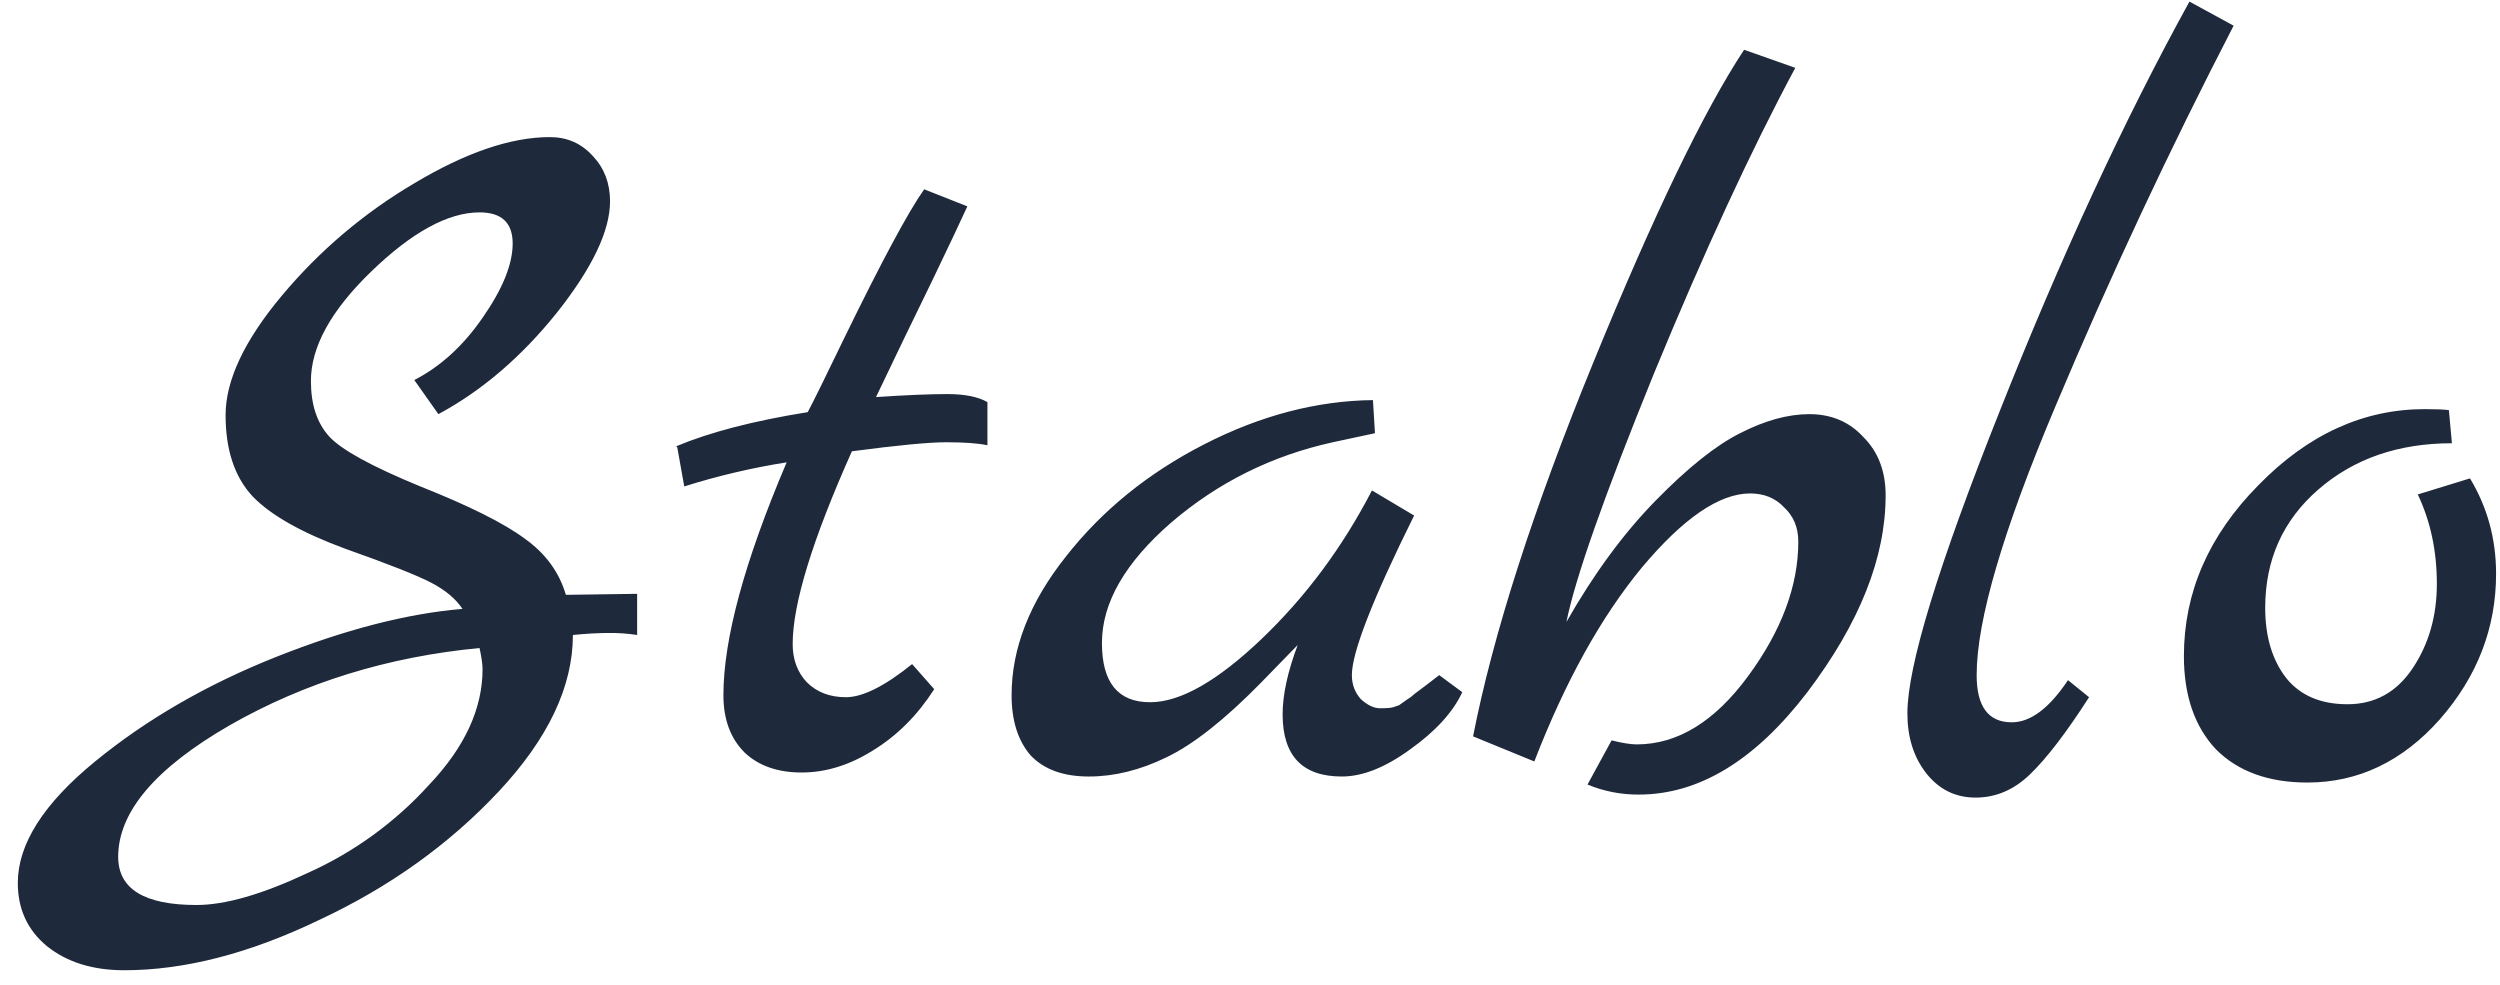
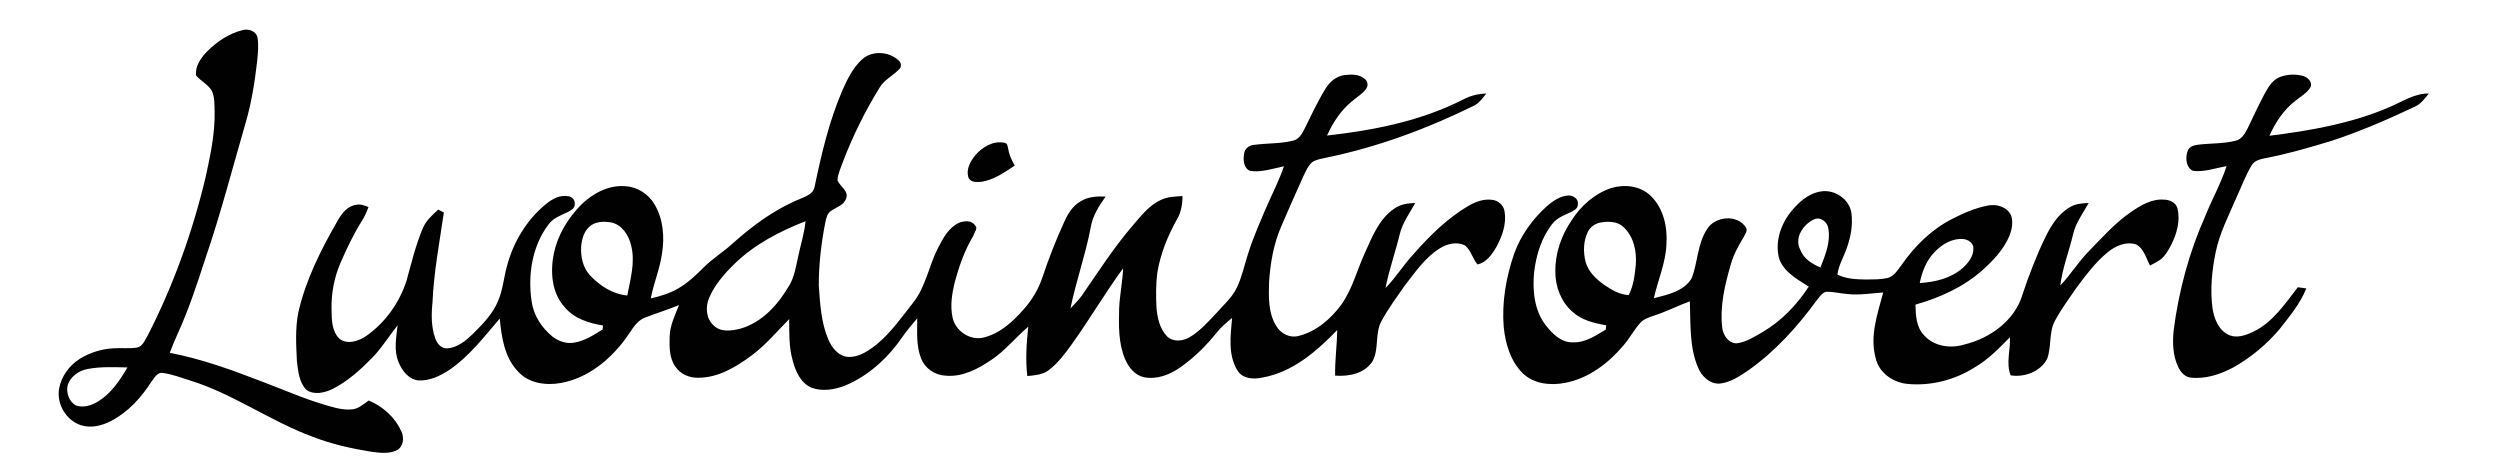
- <svg xmlns="http://www.w3.org/2000/svg" width="132" height="52" fill="none">
-   <path d="M29.878 31.407l3.763-.053v2.173a9.128 9.128 0 00-1.484-.106c-.565 0-1.201.035-1.908.106 0 2.72-1.307 5.477-3.922 8.268-2.615 2.791-5.777 5.053-9.487 6.784-3.675 1.767-7.102 2.65-10.282 2.65-1.66 0-3.021-.424-4.081-1.272C1.452 49.109.94 47.996.94 46.618c0-2.05 1.36-4.187 4.081-6.413 2.72-2.226 5.9-4.063 9.54-5.512 3.64-1.449 6.925-2.297 9.858-2.544-.353-.53-.901-.99-1.643-1.378-.742-.389-2.261-.99-4.558-1.802-2.297-.848-3.922-1.767-4.876-2.756-.954-1.025-1.431-2.456-1.431-4.293 0-1.837.99-3.94 2.968-6.307a26.924 26.924 0 016.996-5.936c2.72-1.625 5.106-2.438 7.155-2.438.919 0 1.678.336 2.279 1.007.6.636.901 1.431.901 2.385 0 1.555-.936 3.516-2.809 5.883-1.873 2.332-3.957 4.116-6.254 5.353l-1.272-1.802c1.378-.707 2.58-1.802 3.604-3.286 1.06-1.52 1.59-2.827 1.59-3.922 0-1.095-.583-1.643-1.749-1.643-1.66 0-3.569 1.042-5.724 3.127-2.12 2.05-3.18 3.975-3.18 5.777 0 1.237.318 2.208.954 2.915.636.707 2.244 1.59 4.823 2.65 2.58 1.025 4.417 1.943 5.512 2.756 1.095.777 1.82 1.767 2.173 2.968zM6.24 45.24c0 1.696 1.378 2.544 4.134 2.544 1.52 0 3.48-.565 5.883-1.696a19.324 19.324 0 006.413-4.664c1.873-1.979 2.809-4.01 2.809-6.095 0-.247-.053-.618-.159-1.113-4.84.46-9.24 1.82-13.197 4.081-3.922 2.261-5.883 4.576-5.883 6.943zm41.92-10.176l1.167 1.325c-.884 1.378-1.962 2.456-3.233 3.233-1.237.777-2.492 1.166-3.764 1.166-1.271 0-2.279-.353-3.02-1.06-.742-.742-1.114-1.749-1.114-3.021 0-2.968 1.114-7.067 3.34-12.296a37.422 37.422 0 00-5.407 1.272l-.37-2.067-.053-.053c1.766-.742 4.08-1.343 6.942-1.802.283-.53.92-1.82 1.908-3.869 1.98-4.063 3.393-6.696 4.24-7.897l2.28.901c-.354.777-.972 2.085-1.855 3.922a640.967 640.967 0 00-2.968 6.148c1.59-.106 2.844-.159 3.763-.159.918 0 1.625.141 2.12.424v2.279c-.495-.106-1.22-.159-2.174-.159-.918 0-2.579.159-4.982.477-2.084 4.664-3.127 8.056-3.127 10.176 0 .813.248 1.484.742 2.014.53.53 1.22.795 2.068.795.883 0 2.049-.583 3.498-1.749zm27.83.583l1.219.901c-.495 1.06-1.414 2.067-2.756 3.021-1.308.954-2.509 1.431-3.604 1.431-2.085 0-3.127-1.095-3.127-3.286 0-1.025.265-2.244.795-3.657l-1.961 2.014c-1.908 1.943-3.569 3.25-4.982 3.922-1.378.671-2.739 1.007-4.081 1.007-1.343 0-2.368-.371-3.074-1.113-.672-.777-1.007-1.837-1.007-3.18 0-2.473.954-4.911 2.862-7.314 1.908-2.438 4.346-4.417 7.314-5.936 2.968-1.52 5.936-2.297 8.904-2.332l.106 1.749-2.226.477c-3.216.707-6.06 2.12-8.533 4.24-2.438 2.12-3.657 4.24-3.657 6.36 0 2.085.848 3.127 2.544 3.127 1.59 0 3.55-1.113 5.883-3.339 2.332-2.226 4.275-4.84 5.83-7.844l2.226 1.325c-2.191 4.417-3.286 7.226-3.286 8.427 0 .495.159.919.477 1.272.353.318.689.477 1.007.477.353 0 .583-.018.689-.053l.318-.106c.106-.07.23-.159.37-.265.177-.106.319-.212.425-.318l.636-.477c.282-.212.512-.389.689-.53zm11.434-9.222c1.696-1.731 3.18-2.915 4.452-3.551 1.308-.671 2.527-1.007 3.657-1.007 1.166 0 2.12.406 2.862 1.219.778.777 1.166 1.802 1.166 3.074 0 3.286-1.378 6.749-4.134 10.388-2.756 3.604-5.724 5.406-8.904 5.406a6.958 6.958 0 01-2.703-.53l1.272-2.332c.566.141 1.007.212 1.325.212 2.156 0 4.117-1.201 5.883-3.604 1.767-2.403 2.65-4.77 2.65-7.102 0-.742-.247-1.343-.742-1.802-.459-.495-1.06-.742-1.802-.742-1.625 0-3.533 1.307-5.724 3.922-2.155 2.615-4.045 6.024-5.67 10.229l-3.234-1.325c1.06-5.406 3.18-11.996 6.36-19.769 3.18-7.773 5.83-13.268 7.95-16.483l2.703.954c-2.332 4.346-4.823 9.734-7.473 16.165-2.614 6.43-4.151 10.794-4.61 13.091 1.448-2.544 3.02-4.682 4.716-6.413zm21.766 9.487l1.113.901c-1.202 1.873-2.244 3.233-3.127 4.081-.848.813-1.802 1.219-2.862 1.219s-1.926-.424-2.597-1.272c-.672-.848-1.007-1.908-1.007-3.18 0-2.473 1.625-7.791 4.876-15.953 3.25-8.197 6.589-15.405 10.017-21.624l2.332 1.272a281.978 281.978 0 00-9.381 20.034c-2.792 6.607-4.187 11.36-4.187 14.257 0 1.66.618 2.491 1.855 2.491.989 0 1.978-.742 2.968-2.226zm21.225-10.653c.919 1.52 1.378 3.198 1.378 5.035 0 2.862-.989 5.424-2.968 7.685-1.978 2.226-4.31 3.339-6.996 3.339-2.049 0-3.657-.583-4.823-1.749-1.13-1.201-1.696-2.844-1.696-4.929 0-3.357 1.308-6.36 3.922-9.01 2.615-2.685 5.548-4.028 8.798-4.028.601 0 1.025.018 1.272.053l.159 1.749c-2.826 0-5.176.813-7.049 2.438-1.872 1.625-2.809 3.71-2.809 6.254 0 1.52.371 2.756 1.113 3.71.742.919 1.82 1.378 3.233 1.378 1.449 0 2.597-.636 3.445-1.908.848-1.272 1.272-2.756 1.272-4.452 0-1.731-.335-3.304-1.007-4.717l2.756-.848z" fill="#1E293B" />
+ <svg xmlns="http://www.w3.org/2000/svg" width="275px" height="52px" viewBox="0 0 274 52" version="1.1">
+   <g id="surface1">
+     <path style=" stroke:none;fill-rule:nonzero;fill:rgb(0.392%,0.392%,0.392%);fill-opacity:1;" d="M 26.176 3.316 C 26.812 3.129 27.652 3.398 27.82 4.105 C 27.965 4.941 27.875 5.797 27.797 6.641 C 27.531 8.973 27.172 11.309 26.504 13.566 C 25.062 18.527 23.773 23.535 22.098 28.418 C 21.18 31.219 20.273 34.031 19.043 36.711 C 18.73 37.402 18.441 38.098 18.176 38.809 C 21.699 39.488 25.082 40.719 28.422 42.012 C 31.086 43.027 33.703 44.191 36.48 44.879 C 37.074 45.02 37.695 45.094 38.309 45.023 C 38.988 44.922 39.516 44.434 40.062 44.055 C 41.617 44.703 42.957 45.91 43.656 47.457 C 43.984 48.156 43.879 49.156 43.133 49.539 C 42.254 49.949 41.246 49.812 40.316 49.688 C 38.156 49.34 36.012 48.859 33.965 48.07 C 29.312 46.371 25.238 43.375 20.504 41.883 C 19.469 41.562 18.449 41.16 17.371 41.016 C 16.77 40.941 16.477 41.602 16.152 41.992 C 15.027 43.746 13.574 45.355 11.699 46.312 C 10.703 46.836 9.516 47.125 8.414 46.777 C 6.773 46.254 5.699 44.422 6.004 42.73 C 6.254 41.383 7.129 40.191 8.277 39.469 C 9.402 38.773 10.703 38.371 12.023 38.312 C 12.863 38.254 13.711 38.363 14.543 38.238 C 15.18 38.133 15.418 37.445 15.719 36.961 C 18.559 31.426 20.684 25.523 22.121 19.469 C 22.637 17.094 23.16 14.695 23.109 12.25 C 23.086 11.484 23.125 10.668 22.785 9.961 C 22.355 9.27 21.582 8.91 21.066 8.301 C 20.941 7.273 21.617 6.352 22.289 5.648 C 23.367 4.578 24.688 3.68 26.176 3.316 M 9.117 40.594 C 8.164 40.77 7.246 41.418 6.941 42.367 C 6.758 43.195 7.094 44.23 7.895 44.613 C 8.719 44.879 9.613 44.582 10.324 44.141 C 11.738 43.254 12.688 41.836 13.516 40.418 C 12.047 40.391 10.562 40.312 9.117 40.594 Z M 9.117 40.594 " />
+     <path style=" stroke:none;fill-rule:nonzero;fill:rgb(0.392%,0.392%,0.392%);fill-opacity:1;" d="M 94.301 6.555 C 95.406 5.523 97.297 5.641 98.367 6.664 C 98.66 6.902 98.695 7.402 98.383 7.637 C 97.707 8.336 96.773 8.77 96.262 9.625 C 94.691 12.176 93.348 14.867 92.273 17.668 C 92.027 18.375 91.672 19.07 91.621 19.824 C 91.883 20.52 92.902 21 92.574 21.848 C 92.34 22.562 91.527 22.77 90.973 23.164 C 90.465 23.438 90.379 24.055 90.266 24.562 C 89.824 26.809 89.57 29.094 89.566 31.383 C 89.707 33.383 89.816 35.445 90.602 37.312 C 90.988 38.238 91.719 39.18 92.793 39.262 C 93.98 39.316 95.027 38.598 95.922 37.895 C 97.512 36.582 98.703 34.871 99.973 33.258 C 101.348 31.504 101.676 29.223 102.684 27.273 C 103.23 26.195 103.867 25.023 105.008 24.496 C 105.57 24.285 106.406 24.211 106.766 24.805 C 107.113 25.129 106.66 25.547 106.578 25.918 C 105.617 27.508 105 29.273 104.516 31.062 C 104.211 32.32 104.004 33.656 104.285 34.941 C 104.605 36.441 106.273 37.531 107.77 37.109 C 109.52 36.656 110.906 35.391 112.074 34.062 C 113.012 33.02 113.742 31.793 114.184 30.461 C 114.875 28.379 115.68 26.332 116.598 24.336 C 116.992 23.473 117.523 22.617 118.375 22.145 C 119.191 21.621 120.184 21.59 121.117 21.617 C 120.383 22.672 119.66 23.781 119.465 25.086 C 118.898 28.074 117.855 30.941 117.254 33.922 C 117.688 33.477 118.113 33.027 118.492 32.531 C 120.305 29.906 122.031 27.207 124.117 24.789 C 125.008 23.75 125.883 22.613 127.148 22.016 C 127.902 21.637 128.758 21.609 129.586 21.57 C 129.562 22.434 129.441 23.309 129 24.066 C 127.969 25.906 127.152 27.895 126.805 29.988 C 126.645 31.254 126.648 32.535 126.711 33.809 C 126.797 34.941 127.066 36.16 127.883 37.004 C 128.535 37.645 129.602 37.535 130.34 37.105 C 131.547 36.398 132.473 35.316 133.422 34.309 C 134.18 33.461 135.055 32.684 135.551 31.637 C 136.129 30.449 136.383 29.145 136.793 27.898 C 137.352 26.113 138.117 24.402 138.848 22.684 C 139.488 21.227 140.223 19.805 140.734 18.293 C 139.52 18.531 138.289 18.984 137.039 18.805 C 136.293 18.535 136.23 17.586 136.348 16.918 C 136.406 16.383 136.871 15.996 137.391 15.945 C 138.84 15.73 140.332 15.832 141.758 15.465 C 142.375 15.324 142.715 14.734 142.98 14.211 C 143.715 12.727 144.41 11.219 145.273 9.805 C 145.73 9.035 146.465 8.383 147.375 8.262 C 148.141 8.164 149.039 8.141 149.645 8.703 C 149.969 8.945 150.016 9.441 149.785 9.762 C 149.383 10.324 148.762 10.672 148.25 11.117 C 147.012 12.109 146.121 13.477 145.469 14.91 C 150.613 14.332 155.82 13.312 160.469 10.934 C 161.25 10.527 162.113 10.305 162.992 10.293 C 162.613 10.754 162.262 11.262 161.742 11.574 C 156.543 14.141 151.07 16.176 145.383 17.344 C 144.859 17.469 144.289 17.527 143.84 17.844 C 143.395 18.215 143.172 18.773 142.918 19.281 C 142.07 21.16 141.234 23.043 140.422 24.938 C 139.594 26.852 139.238 28.938 139.098 31.008 C 139.051 32.66 138.988 34.465 139.922 35.906 C 140.422 36.73 141.445 37.227 142.391 36.941 C 144.312 36.449 145.895 35.074 147.055 33.504 C 148.27 31.77 148.777 29.68 149.656 27.777 C 150.453 26.02 151.207 24.07 152.871 22.949 C 153.535 22.461 154.375 22.352 155.176 22.332 C 154.555 23.457 153.77 24.508 153.465 25.785 C 152.988 27.762 152.297 29.68 151.906 31.676 C 153.062 30.523 153.898 29.105 155.016 27.922 C 156.762 25.938 158.672 24.043 160.953 22.688 C 161.766 22.207 162.699 21.844 163.656 21.984 C 164.312 22.051 164.895 22.578 165 23.238 C 165.234 24.602 164.754 25.973 164.105 27.156 C 163.629 27.98 163.016 28.875 162.023 29.086 C 161.488 28.453 161.309 27.551 160.664 27.004 C 159.789 26.551 158.711 26.801 157.91 27.301 C 156.285 28.293 155.199 29.91 154.047 31.383 C 153.152 32.66 152.227 33.926 151.473 35.293 C 150.719 36.656 151.211 38.34 150.5 39.707 C 149.633 41.094 147.879 41.434 146.363 41.32 C 146.332 39.641 146.57 37.977 146.598 36.301 C 144.328 38.648 141.68 40.949 138.363 41.531 C 137.402 41.746 136.176 41.684 135.613 40.742 C 134.555 39.016 134.863 36.891 135.031 34.977 C 134.422 35.477 133.809 35.98 133.32 36.602 C 132.168 38.051 130.832 39.355 129.32 40.418 C 128.176 41.227 126.754 41.766 125.344 41.496 C 124.352 41.289 123.652 40.422 123.27 39.527 C 122.516 37.773 122.559 35.82 122.605 33.945 C 122.668 32.461 122.98 31 123.043 29.516 C 121.047 32.227 119.355 35.148 117.387 37.879 C 116.641 38.922 115.859 39.969 114.828 40.742 C 114.156 41.23 113.301 41.289 112.504 41.367 C 112.293 39.559 112.41 37.734 112.613 35.93 C 111.215 37.117 110.062 38.59 108.52 39.605 C 107.043 40.609 105.32 41.508 103.48 41.32 C 102.324 41.266 101.23 40.508 100.816 39.414 C 100.262 38.016 100.402 36.484 100.395 35.016 C 99.828 35.672 99.277 36.34 98.777 37.047 C 97.191 39.359 95.031 41.355 92.422 42.43 C 91.277 42.867 89.961 43.078 88.785 42.656 C 87.578 42.148 87.008 40.848 86.695 39.656 C 86.273 38.176 86.324 36.625 86.309 35.102 C 84.949 36.477 83.703 37.98 82.133 39.133 C 80.426 40.398 78.457 41.57 76.27 41.551 C 75.316 41.574 74.34 41.148 73.801 40.34 C 73.109 39.387 73.133 38.148 73.16 37.027 C 73.188 35.797 73.754 34.684 74.188 33.562 C 72.961 34.062 71.699 34.453 70.465 34.93 C 69.445 35.309 68.98 36.367 68.363 37.184 C 66.633 39.57 64.152 41.602 61.191 42.129 C 59.547 42.43 57.633 42.164 56.469 40.852 C 54.992 39.305 54.672 37.09 54.469 35.047 C 52.77 37.02 51.164 39.141 49.008 40.637 C 47.992 41.312 46.812 41.906 45.559 41.848 C 44.469 41.758 43.73 40.793 43.348 39.848 C 42.793 38.559 43.09 37.129 43.234 35.785 C 42.273 36.984 41.477 38.312 40.395 39.406 C 39.09 40.727 37.684 41.996 36.008 42.824 C 35.148 43.223 33.996 43.477 33.18 42.863 C 32.395 42.039 32.297 40.816 32.16 39.738 C 32.074 37.945 31.961 36.121 32.32 34.352 C 33.141 30.734 34.84 27.398 36.68 24.211 C 37.121 23.441 37.75 22.637 38.695 22.531 C 39.164 22.418 39.605 22.609 40.035 22.773 C 39.832 23.316 39.598 23.848 39.285 24.336 C 38.383 25.781 37.648 27.324 36.969 28.879 C 36.27 30.484 35.934 32.238 35.969 33.988 C 35.988 35.117 35.973 36.461 36.867 37.285 C 37.766 37.945 38.977 37.508 39.809 36.941 C 41.883 35.477 43.445 33.293 44.219 30.871 C 44.766 28.914 45.23 26.926 46.031 25.055 C 46.387 24.238 47.066 23.641 47.703 23.051 C 47.859 23.133 48.172 23.293 48.324 23.375 C 47.848 26.66 47.219 29.93 47.074 33.254 C 46.941 34.574 46.926 35.945 47.375 37.215 C 47.57 37.773 48.027 38.363 48.684 38.32 C 49.789 38.258 50.699 37.508 51.469 36.777 C 52.555 35.699 53.676 34.574 54.277 33.137 C 54.809 31.918 54.91 30.574 55.258 29.301 C 55.953 26.641 57.441 24.164 59.582 22.426 C 60.246 21.887 61.074 21.426 61.961 21.578 C 62.406 21.598 62.797 22.012 62.719 22.469 C 62.746 22.934 62.27 23.148 61.93 23.34 C 61.168 23.691 60.328 23.996 59.82 24.715 C 58.035 27.078 57.551 30.227 57.973 33.109 C 58.176 34.664 59.074 36.055 60.277 37.027 C 60.938 37.531 61.793 37.84 62.625 37.695 C 63.797 37.52 64.801 36.852 65.785 36.242 C 65.801 36.098 65.82 35.949 65.836 35.805 C 64.289 35.555 62.676 35.055 61.633 33.809 C 60.16 32.211 60.012 29.855 60.434 27.82 C 60.867 25.82 61.984 24.008 63.395 22.551 C 64.688 21.277 66.465 20.312 68.324 20.488 C 69.625 20.559 70.832 21.352 71.492 22.469 C 72.461 24.078 72.617 26.062 72.32 27.891 C 72.09 29.578 71.398 31.156 71.086 32.828 C 72.121 32.582 73.156 32.285 74.078 31.742 C 75.148 31.137 76.039 30.277 76.906 29.418 C 77.863 28.445 79.051 27.738 80.051 26.816 C 82.289 24.812 84.75 22.996 87.547 21.863 C 88.156 21.586 88.953 21.336 89.098 20.582 C 89.855 16.949 90.707 13.301 92.188 9.883 C 92.727 8.684 93.32 7.457 94.301 6.555 M 64.41 24.867 C 63.734 25.41 63.496 26.309 63.426 27.137 C 63.363 28.254 63.621 29.457 64.406 30.293 C 65.488 31.441 66.898 32.363 68.5 32.504 C 68.84 30.699 69.402 28.836 68.922 27 C 68.672 25.887 67.93 24.727 66.75 24.473 C 65.965 24.336 65.059 24.344 64.41 24.867 M 80.348 28.973 C 79.211 30.074 78.129 31.293 77.504 32.766 C 77.078 33.75 77.16 35.039 77.992 35.789 C 78.754 36.57 79.965 36.395 80.918 36.16 C 83.367 35.477 85.137 33.445 86.371 31.312 C 86.883 30.402 87.047 29.359 87.27 28.352 C 87.543 27.012 87.977 25.699 88.109 24.332 C 85.293 25.434 82.539 26.852 80.348 28.973 Z M 80.348 28.973 " />
+     <path style=" stroke:none;fill-rule:nonzero;fill:rgb(0.392%,0.392%,0.392%);fill-opacity:1;" d="M 250.211 8.504 C 251.02 8.164 251.949 8.133 252.793 8.34 C 253.301 8.48 253.883 8.965 253.672 9.551 C 253.32 10.227 252.598 10.578 252.039 11.051 C 250.727 12.039 249.805 13.453 249.133 14.934 C 253.586 14.379 258.082 13.598 262.234 11.828 C 263.68 11.234 265.043 10.262 266.668 10.285 C 266.242 10.824 265.82 11.414 265.176 11.711 C 262.164 13.137 259.102 14.465 255.938 15.504 C 253.566 16.219 251.188 16.918 248.754 17.383 C 248.176 17.504 247.504 17.629 247.184 18.188 C 246.5 19.297 246.07 20.535 245.516 21.711 C 244.672 23.691 243.652 25.625 243.223 27.754 C 242.809 29.773 242.602 31.859 242.875 33.91 C 243.051 35.012 243.496 36.223 244.535 36.777 C 245.418 37.266 246.465 36.914 247.312 36.516 C 249.477 35.496 250.836 33.43 252.258 31.598 C 252.492 31.629 252.957 31.691 253.191 31.723 C 252.531 33.398 251.367 34.777 250.273 36.18 C 248.848 37.867 247.125 39.305 245.203 40.395 C 243.742 41.18 242.078 41.738 240.398 41.527 C 239.785 41.422 239.348 40.898 239.098 40.359 C 238.496 39.098 238.465 37.648 238.609 36.281 C 239.168 31.969 240.312 27.727 242.086 23.754 C 242.82 21.91 243.809 20.176 244.422 18.281 C 243.195 18.477 241.973 18.961 240.715 18.789 C 239.941 18.402 239.879 17.34 240.141 16.609 C 240.293 16.148 240.801 15.98 241.238 15.922 C 242.629 15.75 244.062 15.824 245.434 15.477 C 246.109 15.316 246.457 14.664 246.75 14.098 C 247.34 12.879 247.898 11.641 248.539 10.445 C 248.949 9.695 249.391 8.859 250.211 8.504 Z M 250.211 8.504 " />
+     <path style=" stroke:none;fill-rule:nonzero;fill:rgb(0.392%,0.392%,0.392%);fill-opacity:1;" d="M 106.789 17.066 C 107.559 16.176 108.75 15.457 109.961 15.699 C 110.359 15.719 110.332 16.152 110.418 16.441 C 110.52 17.078 110.812 17.652 111.117 18.215 C 109.988 18.969 108.824 19.785 107.453 20 C 106.941 20.047 106.195 20.074 106.008 19.465 C 105.762 18.594 106.254 17.723 106.789 17.066 Z M 106.789 17.066 " />
+     <path style=" stroke:none;fill-rule:nonzero;fill:rgb(0.392%,0.392%,0.392%);fill-opacity:1;" d="M 176.742 20.684 C 178.199 20.242 179.938 20.438 181.066 21.531 C 182.5 22.898 182.941 25.008 182.805 26.926 C 182.711 28.961 181.863 30.84 181.422 32.805 C 182.926 32.414 184.738 32.047 185.59 30.598 C 186.262 28.836 186.215 26.812 187.281 25.195 C 188.156 23.777 190.59 23.551 191.535 25 C 191.801 25.344 191.453 25.73 191.32 26.055 C 190.742 27.004 190.203 27.98 189.898 29.055 C 189.238 31.301 188.676 33.652 188.941 36.008 C 189.02 36.832 189.605 37.762 190.512 37.766 C 191.582 37.641 192.508 37.027 193.422 36.504 C 195.48 35.289 197.168 33.516 198.465 31.527 C 197.223 30.727 195.75 29.957 195.219 28.48 C 194.727 26.727 195.324 24.809 196.418 23.398 C 197.266 22.32 198.371 21.285 199.781 21.062 C 201.277 20.797 202.93 21.883 203.156 23.422 C 203.34 24.805 203.059 26.207 202.57 27.504 C 202.242 28.398 201.723 29.242 201.621 30.211 C 202.59 30.684 203.695 30.73 204.754 30.746 C 205.531 30.734 206.32 30.758 207.09 30.59 C 207.82 30.422 208.227 29.723 208.656 29.168 C 210.094 27.094 211.945 25.254 214.207 24.098 C 215.457 23.453 216.766 22.879 218.152 22.613 C 219.102 22.414 220.238 22.738 220.699 23.648 C 220.988 24.398 220.812 25.25 220.523 25.973 C 219.887 27.469 218.742 28.664 217.551 29.734 C 215.461 31.586 212.863 32.754 210.199 33.508 C 210.23 34.672 210.277 35.98 211.141 36.875 C 212.227 38.102 214.043 38.367 215.559 37.902 C 218.391 37.223 221.141 35.266 221.984 32.367 C 222.691 30.238 223.496 28.141 224.477 26.125 C 225.098 24.84 225.895 23.543 227.164 22.805 C 227.781 22.406 228.535 22.363 229.254 22.328 C 228.641 23.449 227.836 24.488 227.543 25.758 C 227.098 27.645 226.371 29.469 226.133 31.402 C 227.277 30.211 228.137 28.773 229.305 27.598 C 230.773 26.105 232.168 24.504 233.914 23.32 C 234.977 22.582 236.184 21.859 237.527 21.961 C 238.156 21.961 238.863 22.277 239.027 22.938 C 239.344 24.277 238.957 25.68 238.359 26.887 C 238.055 27.465 237.73 28.062 237.23 28.496 C 236.852 28.777 236.418 28.984 236.004 29.211 C 235.57 28.402 235.34 27.332 234.457 26.883 C 233.34 26.531 232.18 27.055 231.324 27.766 C 229.973 28.875 228.918 30.301 227.879 31.695 C 227.078 32.879 226.215 34.027 225.539 35.293 C 224.852 36.578 225.188 38.113 224.691 39.453 C 223.969 40.883 222.195 41.531 220.672 41.289 C 220.133 39.949 220.672 38.492 220.59 37.102 C 219.387 38.312 218.191 39.566 216.695 40.422 C 214.488 41.82 211.82 42.496 209.219 42.219 C 207.668 42.039 206.16 40.961 205.82 39.379 C 205.152 36.949 206.035 34.508 206.652 32.176 C 205.348 32.258 204.043 32.488 202.734 32.344 C 201.938 32.289 201.148 32.066 200.348 32.102 C 199.898 32.23 199.641 32.68 199.355 33.012 C 197.234 35.926 194.777 38.645 191.828 40.73 C 190.855 41.383 189.824 42.086 188.625 42.199 C 187.535 42.234 186.66 41.359 186.273 40.406 C 185.309 38.117 185.48 35.578 185.383 33.148 C 184.078 33.617 182.844 34.262 181.527 34.688 C 180.938 34.887 180.297 35.074 179.879 35.57 C 179.211 36.34 178.73 37.25 178.062 38.02 C 176.41 39.969 174.242 41.617 171.695 42.109 C 170.082 42.434 168.215 42.246 166.988 41.047 C 165.66 39.719 165.094 37.816 164.91 35.984 C 164.684 33.242 165.172 30.469 166.066 27.883 C 166.789 25.883 168.07 24.121 169.637 22.699 C 170.305 22.117 171.094 21.559 172.008 21.504 C 172.543 21.477 173.156 21.867 173.062 22.469 C 173.102 22.938 172.613 23.156 172.273 23.344 C 171.551 23.68 170.754 23.961 170.258 24.625 C 169.055 26.125 168.484 28.047 168.254 29.934 C 168.055 31.957 168.27 34.184 169.57 35.828 C 170.297 36.75 171.277 37.715 172.539 37.656 C 173.887 37.715 175.023 36.906 176.133 36.258 C 176.148 36.102 176.168 35.945 176.188 35.789 C 174.859 35.551 173.473 35.223 172.453 34.277 C 171.215 33.199 170.582 31.531 170.59 29.902 C 170.547 27.867 171.258 25.867 172.402 24.199 C 173.43 22.609 174.93 21.281 176.742 20.684 M 199.094 24.109 C 197.863 24.641 196.828 26.172 197.539 27.492 C 197.914 28.473 198.824 29.031 199.746 29.418 C 200.281 28.078 200.867 26.656 200.625 25.184 C 200.562 24.465 199.805 23.824 199.094 24.109 M 175.59 24.473 C 174.98 24.574 174.418 24.961 174.152 25.527 C 173.664 26.527 173.645 27.715 173.91 28.781 C 174.203 29.914 175.113 30.738 176.035 31.383 C 176.824 31.906 177.688 32.426 178.66 32.453 C 179.191 31.43 179.324 30.258 179.438 29.129 C 179.555 27.633 179.203 25.973 178.043 24.941 C 177.387 24.34 176.418 24.332 175.59 24.473 M 212.352 27.676 C 211.422 28.602 210.926 29.863 210.672 31.133 C 212.359 31.035 214.129 30.613 215.426 29.457 C 216.027 28.906 216.602 28.164 216.574 27.301 C 216.582 26.723 215.984 26.344 215.469 26.297 C 214.277 26.188 213.156 26.844 212.352 27.676 Z M 212.352 27.676 " />
+   </g>
</svg>
